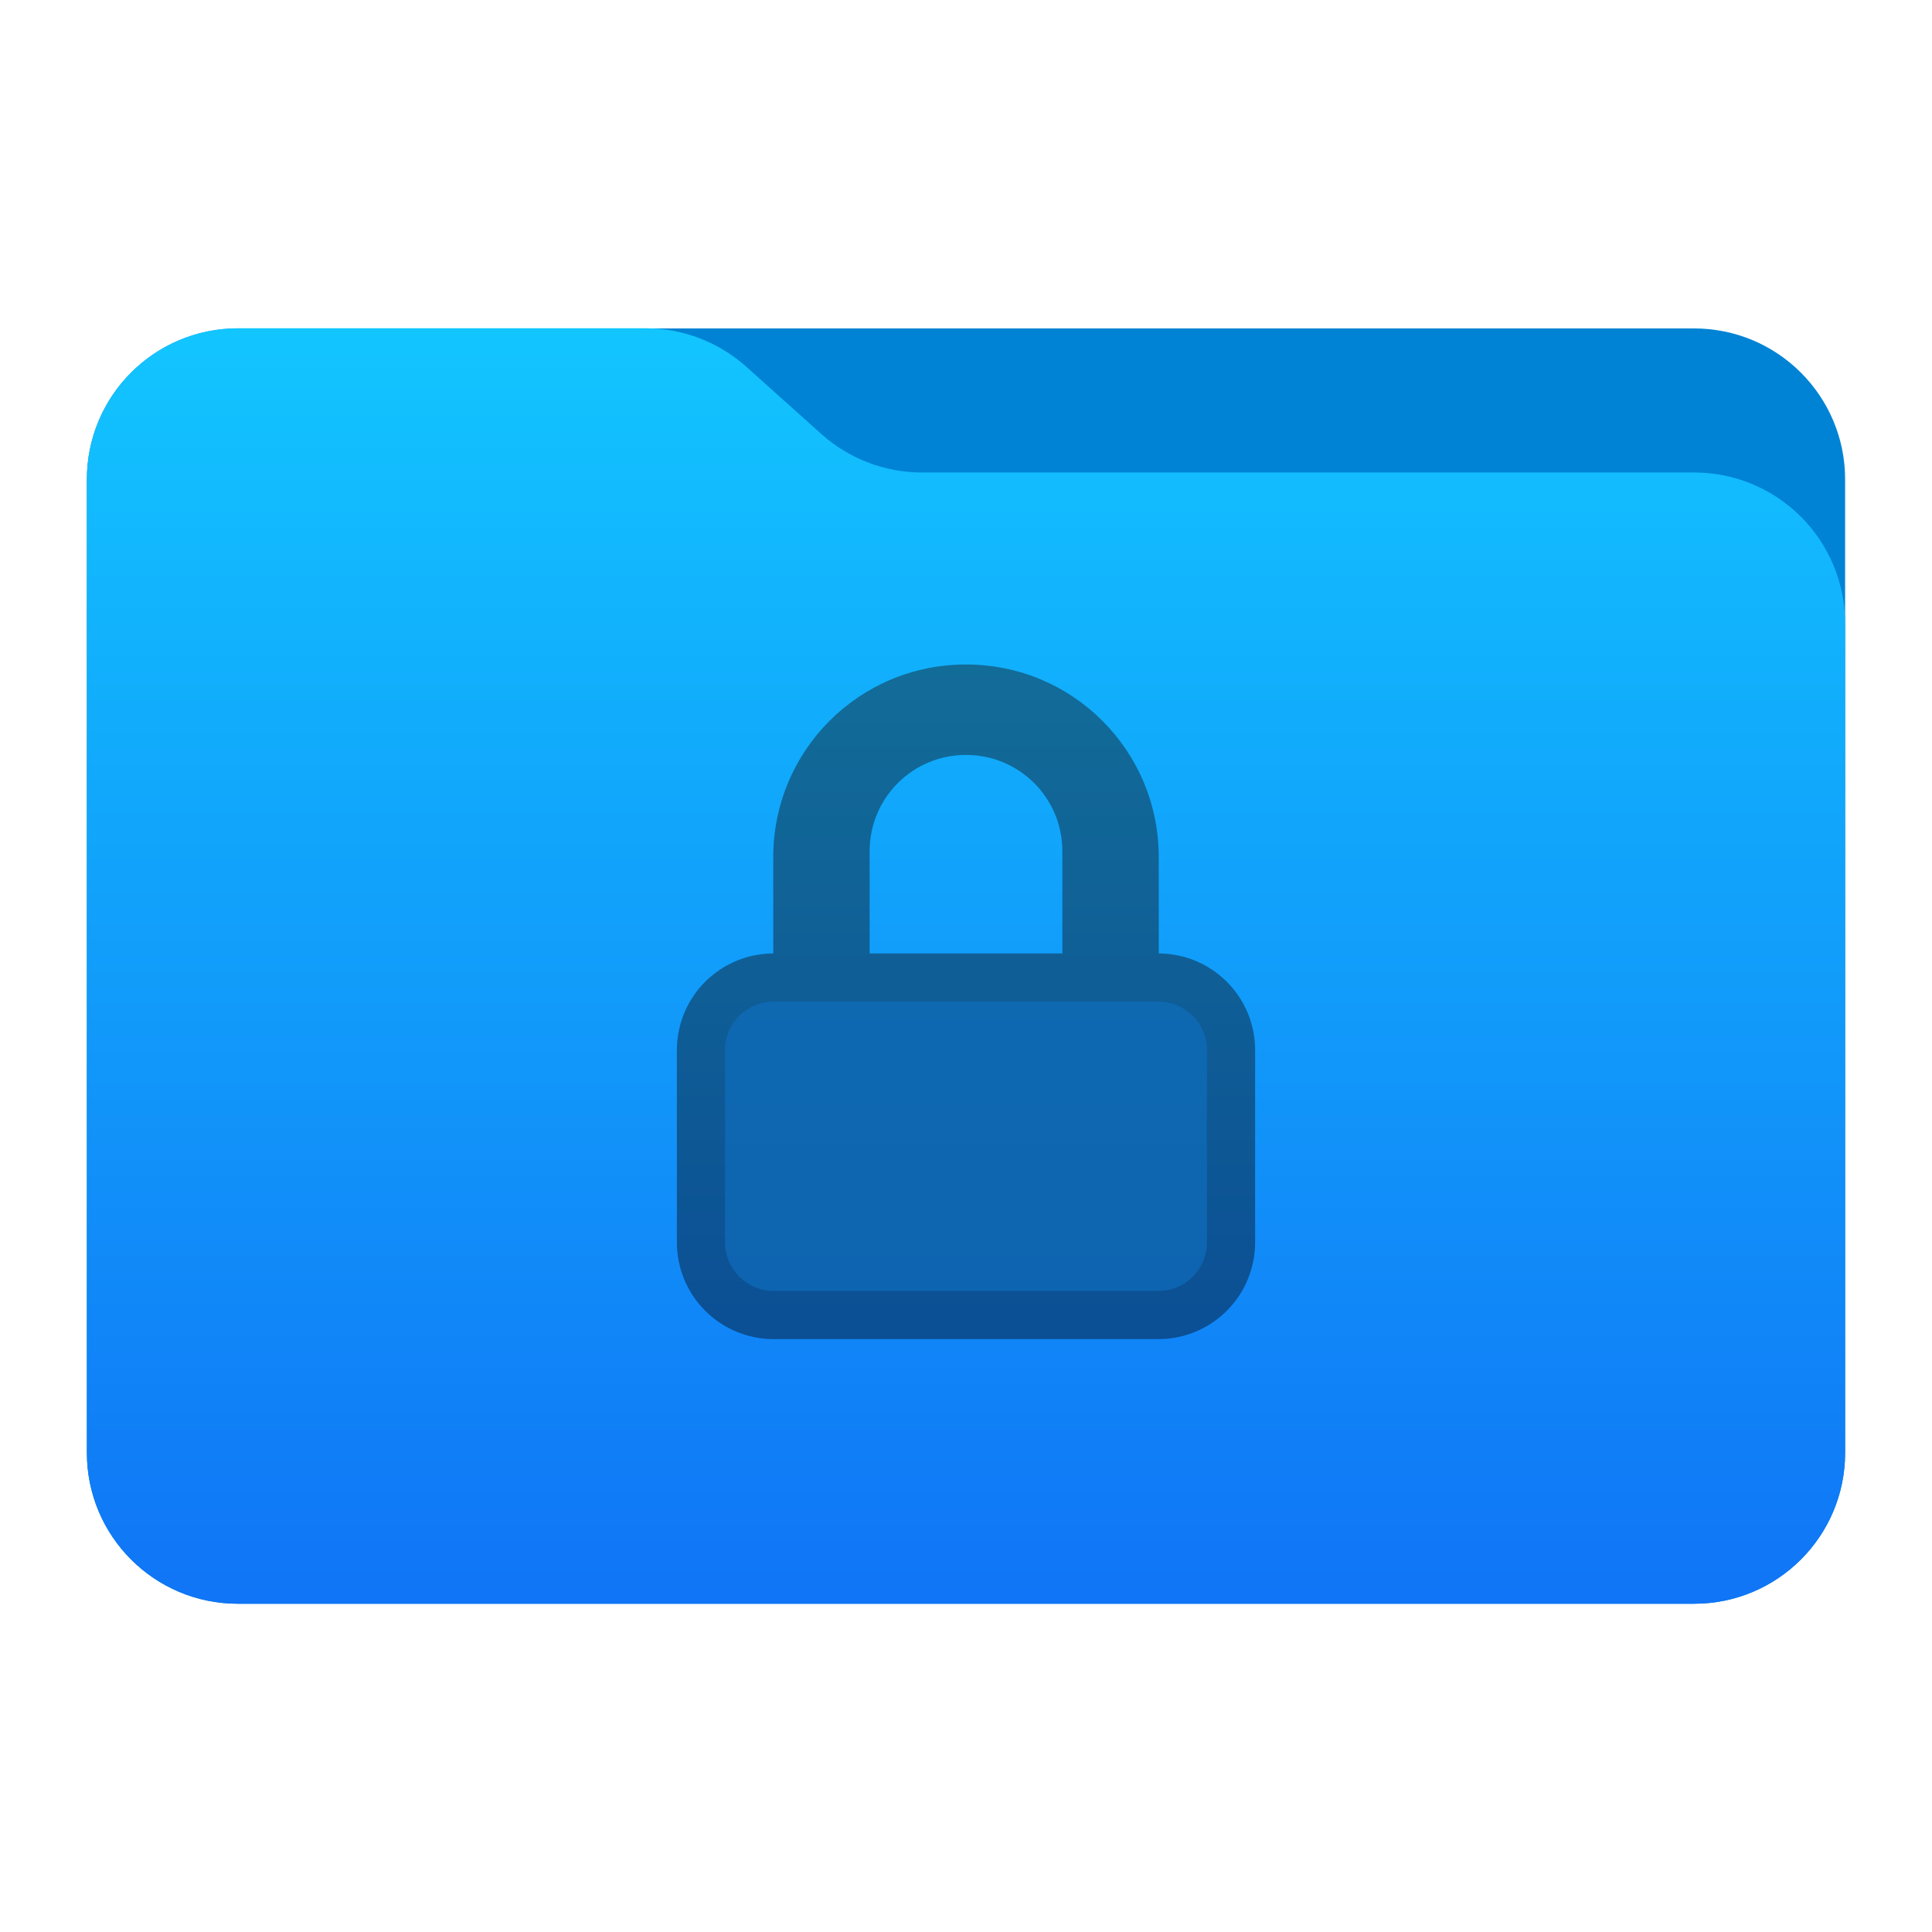
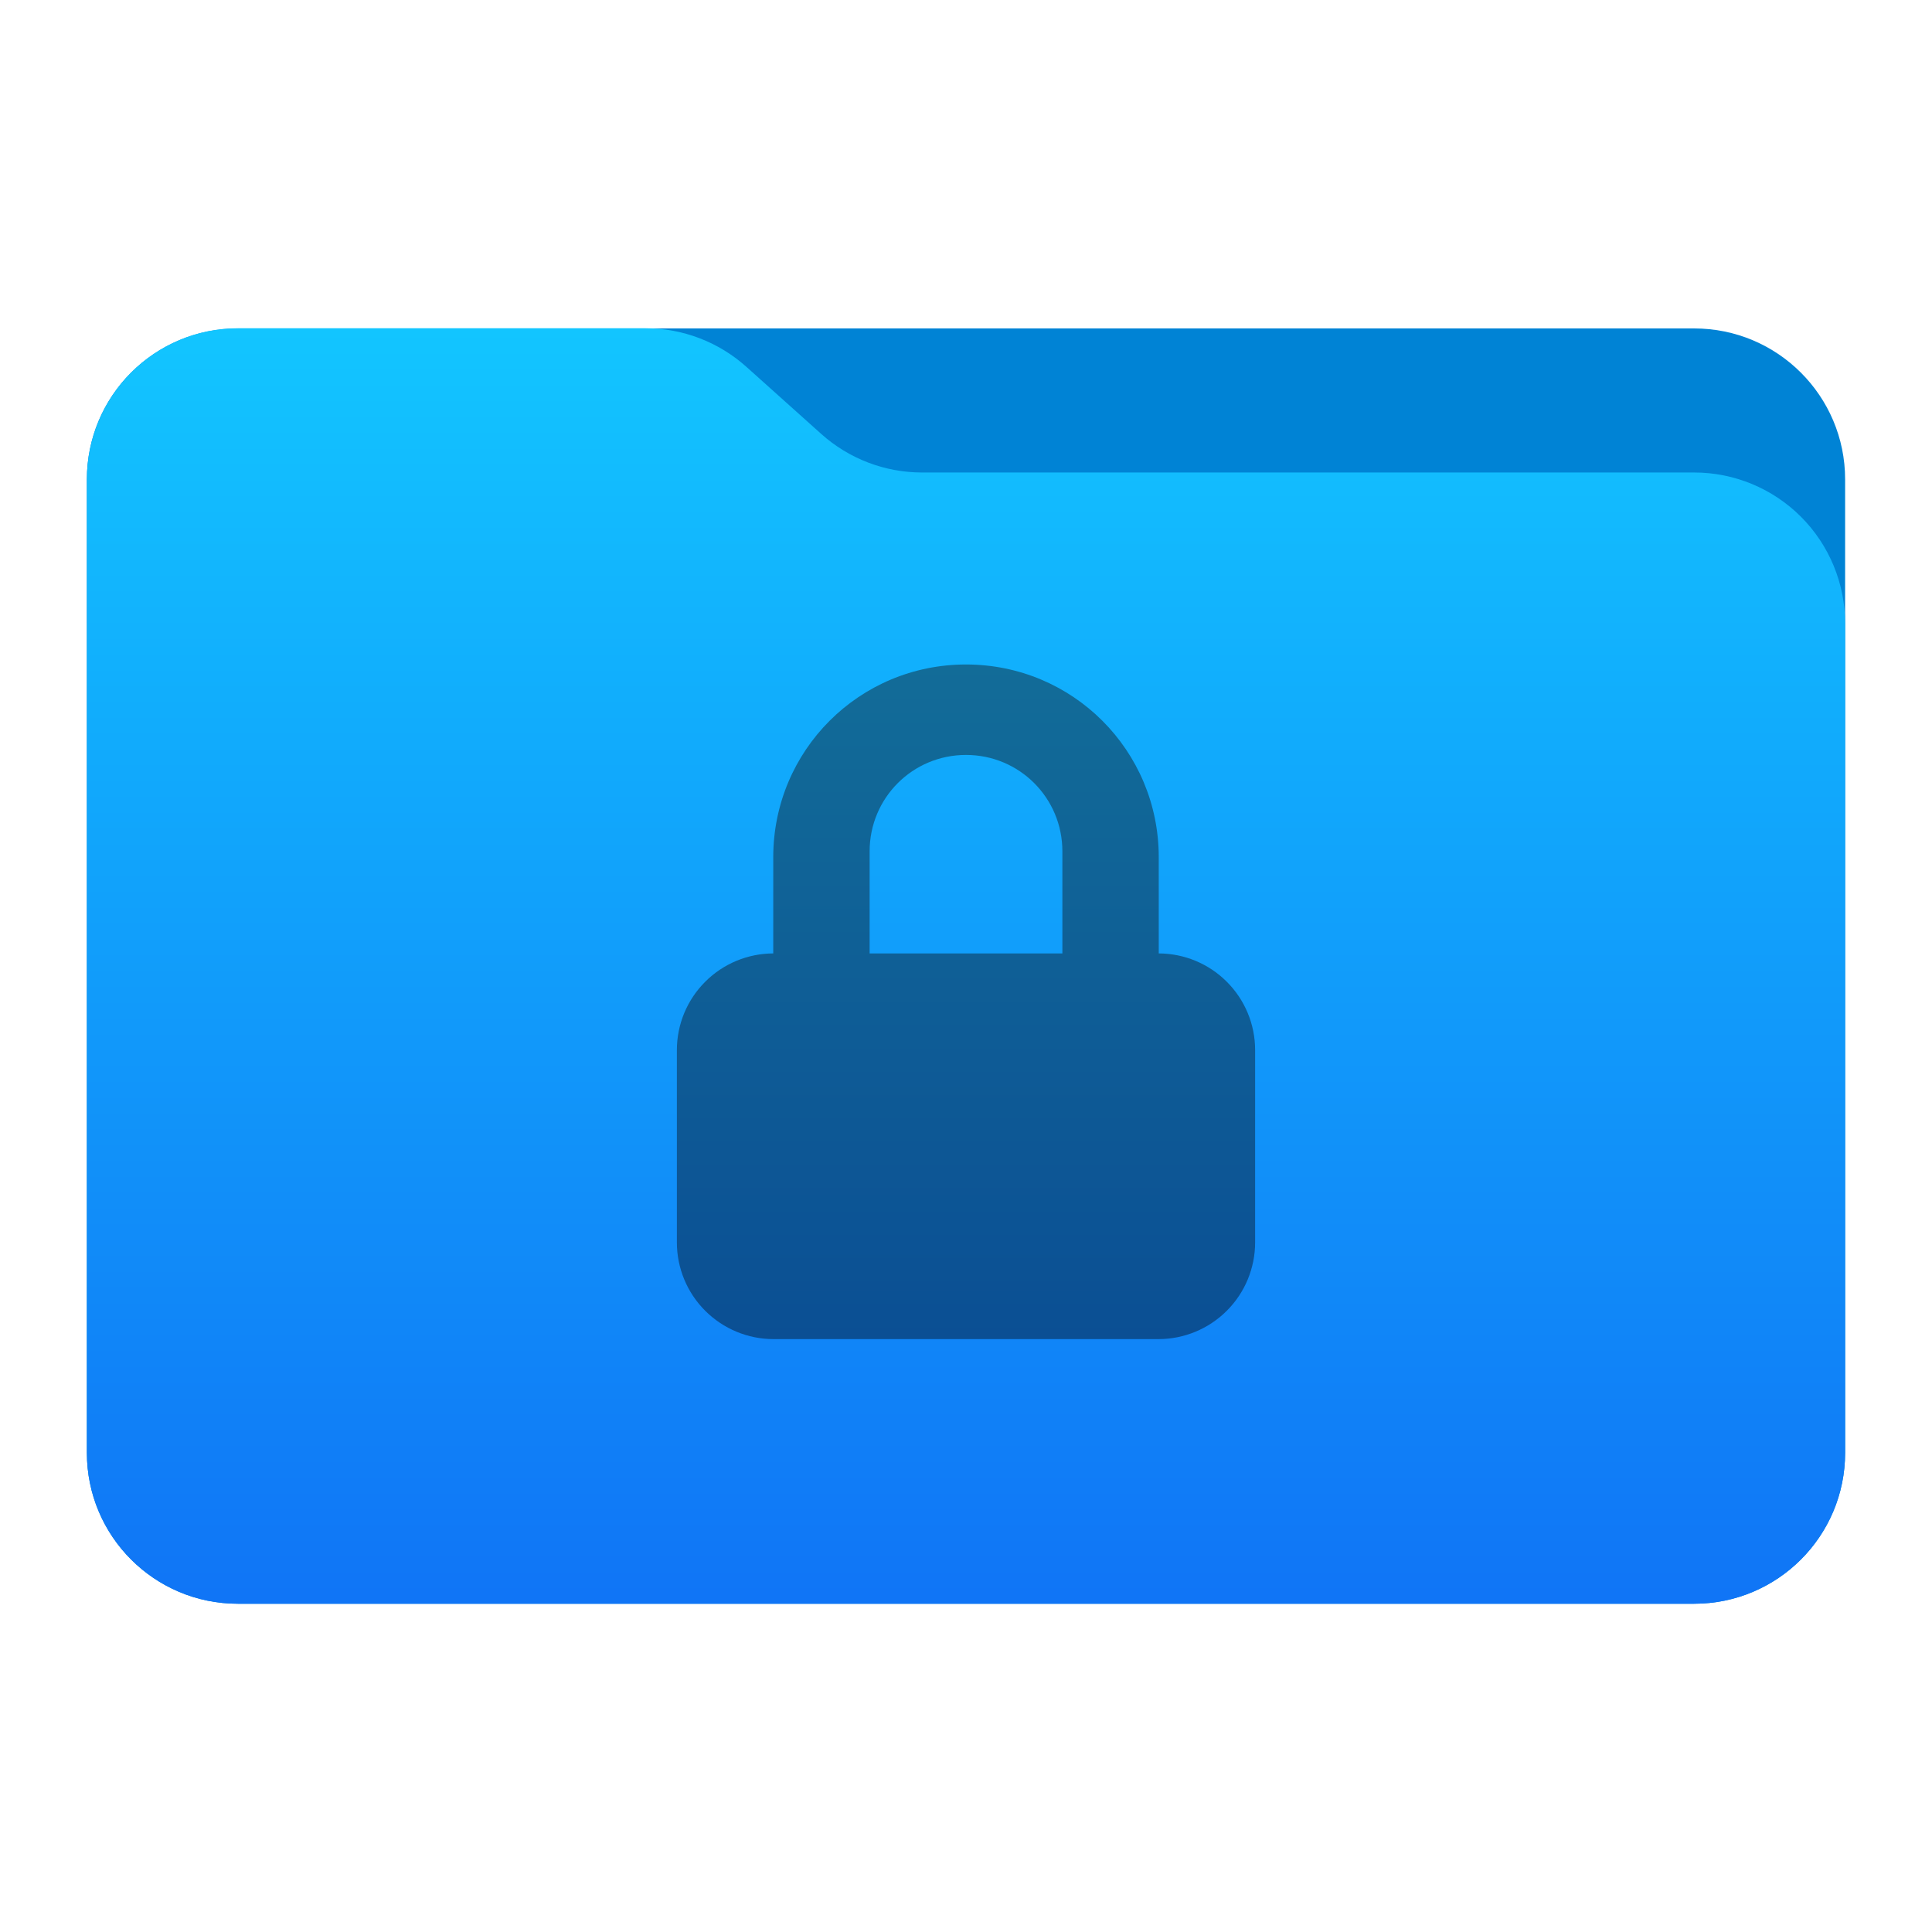
- <svg xmlns="http://www.w3.org/2000/svg" clip-rule="evenodd" fill-rule="evenodd" stroke-linejoin="round" stroke-miterlimit="2" viewBox="0 0 48 48">
+ <svg xmlns="http://www.w3.org/2000/svg" clip-rule="evenodd" fill-rule="evenodd" stroke-linejoin="round" stroke-miterlimit="2" viewBox="0 0 48 48" version="1.1" id="svg7">
+   <defs id="defs7" />
  <linearGradient id="a" x2="1" gradientTransform="matrix(0 -41.6338 41.6338 0 897.879 52.7218)" gradientUnits="userSpaceOnUse">
-     <stop stop-color="#1075f6" offset="0" />
-     <stop stop-color="#12c5ff" offset="1" />
+     <stop stop-color="#1075f6" offset="0" id="stop1" />
+     <stop stop-color="#12c5ff" offset="1" id="stop2" />
  </linearGradient>
  <linearGradient id="b" x2="1" gradientTransform="matrix(0 13.9999 -16.5009 0 -718.435 .999812)" gradientUnits="userSpaceOnUse">
-     <stop stop-color="#126c98" offset="0" />
-     <stop stop-color="#0b4f94" offset="1" />
+     <stop stop-color="#126c98" offset="0" id="stop3" />
+     <stop stop-color="#0b4f94" offset="1" id="stop4" />
  </linearGradient>
-   <path transform="scale(.75)" d="m61.122 15.88c0-2.762-2.239-5-5-5h-48.244c-2.761 0-5 2.238-5 5v32.246c0 2.761 2.239 5 5 5h48.244c2.761 0 5-2.239 5-5z" fill="#0083d5" />
-   <path transform="scale(.75)" d="m61.122 20.652c0-1.326-.527-2.598-1.465-3.536-.938-.937-2.209-1.464-3.535-1.464h-25.58c-1.232 0-2.42-.455-3.337-1.277-.768-.689-1.713-1.535-2.481-2.224-.917-.822-2.105-1.277-3.337-1.277h-13.509c-1.326 0-2.597.527-3.535 1.465-.938.937-1.465 2.209-1.465 3.535v32.252c0 2.761 2.239 5 5 5h48.244c2.761 0 5-2.239 5-5z" fill="url(#a)" />
-   <path transform="matrix(1.30917 0 0 1.31823 13.4965 14.0432)" d="m3.246 8h9.568v5.908h-9.568z" fill="#0d5795" fill-opacity=".73" />
-   <path transform="matrix(1.1972 0 0 1.1972 14.4224 15.3118)" d="m12 6.996c.53.002 1.038.213 1.412.588.377.376.588.886.588 1.418v3.991c0 .532-.211 1.043-.588 1.419-.376.376-.886.588-1.418.588h-7.988c-.532 0-1.042-.212-1.418-.588-.377-.376-.588-.887-.588-1.419v-3.991c0-.532.211-1.042.588-1.418.374-.375.882-.586 1.412-.588v-1.996c0-2.216 1.784-4 4-4s4 1.784 4 4zm-6 0h4v-2.119c0-1.108-.892-2-2-2s-2 .892-2 2zm7 2.006c0-.266-.106-.522-.295-.711-.188-.189-.444-.295-.711-.295h-7.988c-.267 0-.523.106-.711.295-.189.189-.295.445-.295.711v3.991c0 .267.106.523.295.712.188.188.444.295.711.295h7.988c.267 0 .523-.107.711-.295.189-.189.295-.445.295-.712z" fill="url(#b)" />
+   <path transform="scale(.75)" d="m61.122 15.88c0-2.762-2.239-5-5-5h-48.244c-2.761 0-5 2.238-5 5v32.246c0 2.761 2.239 5 5 5h48.244c2.761 0 5-2.239 5-5z" fill="#0083d5" id="path4" />
+   <path transform="scale(.75)" d="m61.122 20.652c0-1.326-.527-2.598-1.465-3.536-.938-.937-2.209-1.464-3.535-1.464h-25.58c-1.232 0-2.42-.455-3.337-1.277-.768-.689-1.713-1.535-2.481-2.224-.917-.822-2.105-1.277-3.337-1.277h-13.509c-1.326 0-2.597.527-3.535 1.465-.938.937-1.465 2.209-1.465 3.535v32.252c0 2.761 2.239 5 5 5h48.244c2.761 0 5-2.239 5-5z" fill="url(#a)" id="path5" />
+   <path transform="matrix(1.1972,0,0,1.1972,14.4224,15.3118)" d="m 12,6.996 c 0.53,0.002 1.038,0.213 1.412,0.588 C 13.789,7.96 14,8.47 14,9.002 v 3.991 c 0,0.532 -0.211,1.043 -0.588,1.419 C 13.036,14.788 12.526,15 11.994,15 H 4.006 C 3.474,15 2.964,14.788 2.588,14.412 2.211,14.036 2,13.525 2,12.993 V 9.002 C 2,8.47 2.211,7.96 2.588,7.584 2.962,7.209 3.47,6.998 4,6.996 V 5 C 4,2.784 5.784,1 8,1 c 2.216,0 4,1.784 4,4 z m -6,0 h 4 V 4.877 c 0,-1.108 -0.892,-2 -2,-2 -1.108,0 -2,0.892 -2,2 z" fill="url(#b)" id="path7" />
</svg>
